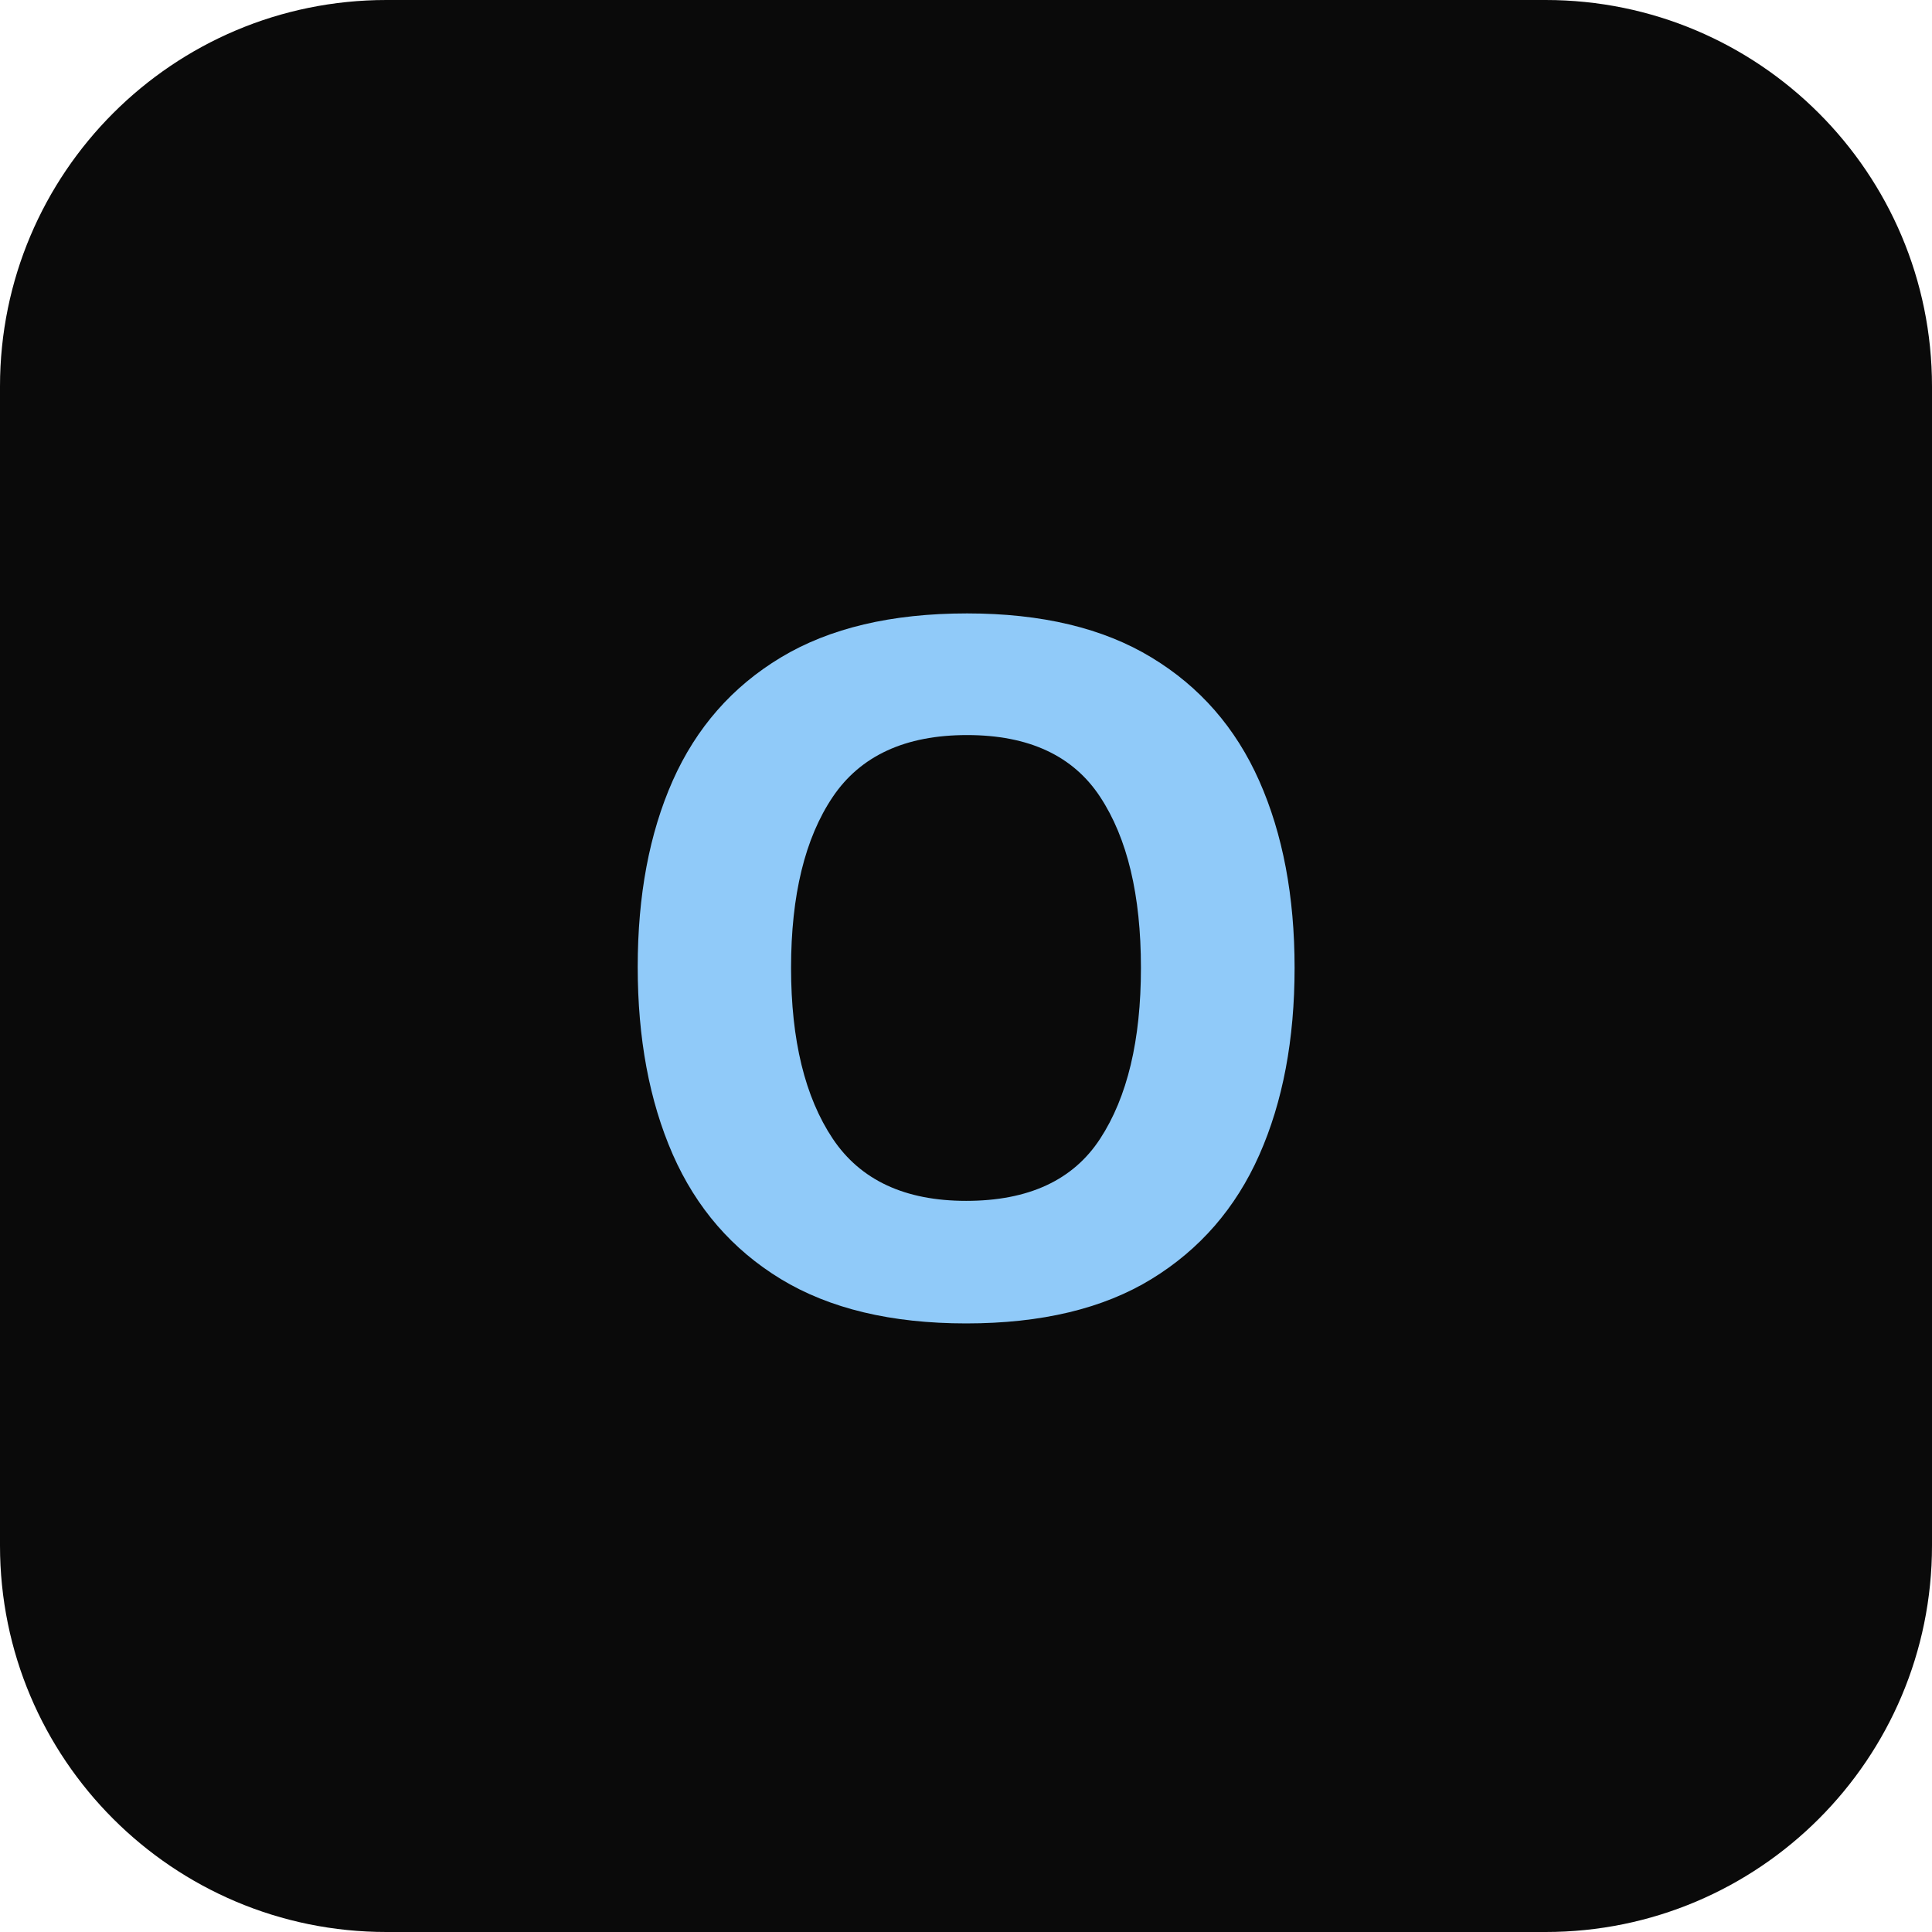
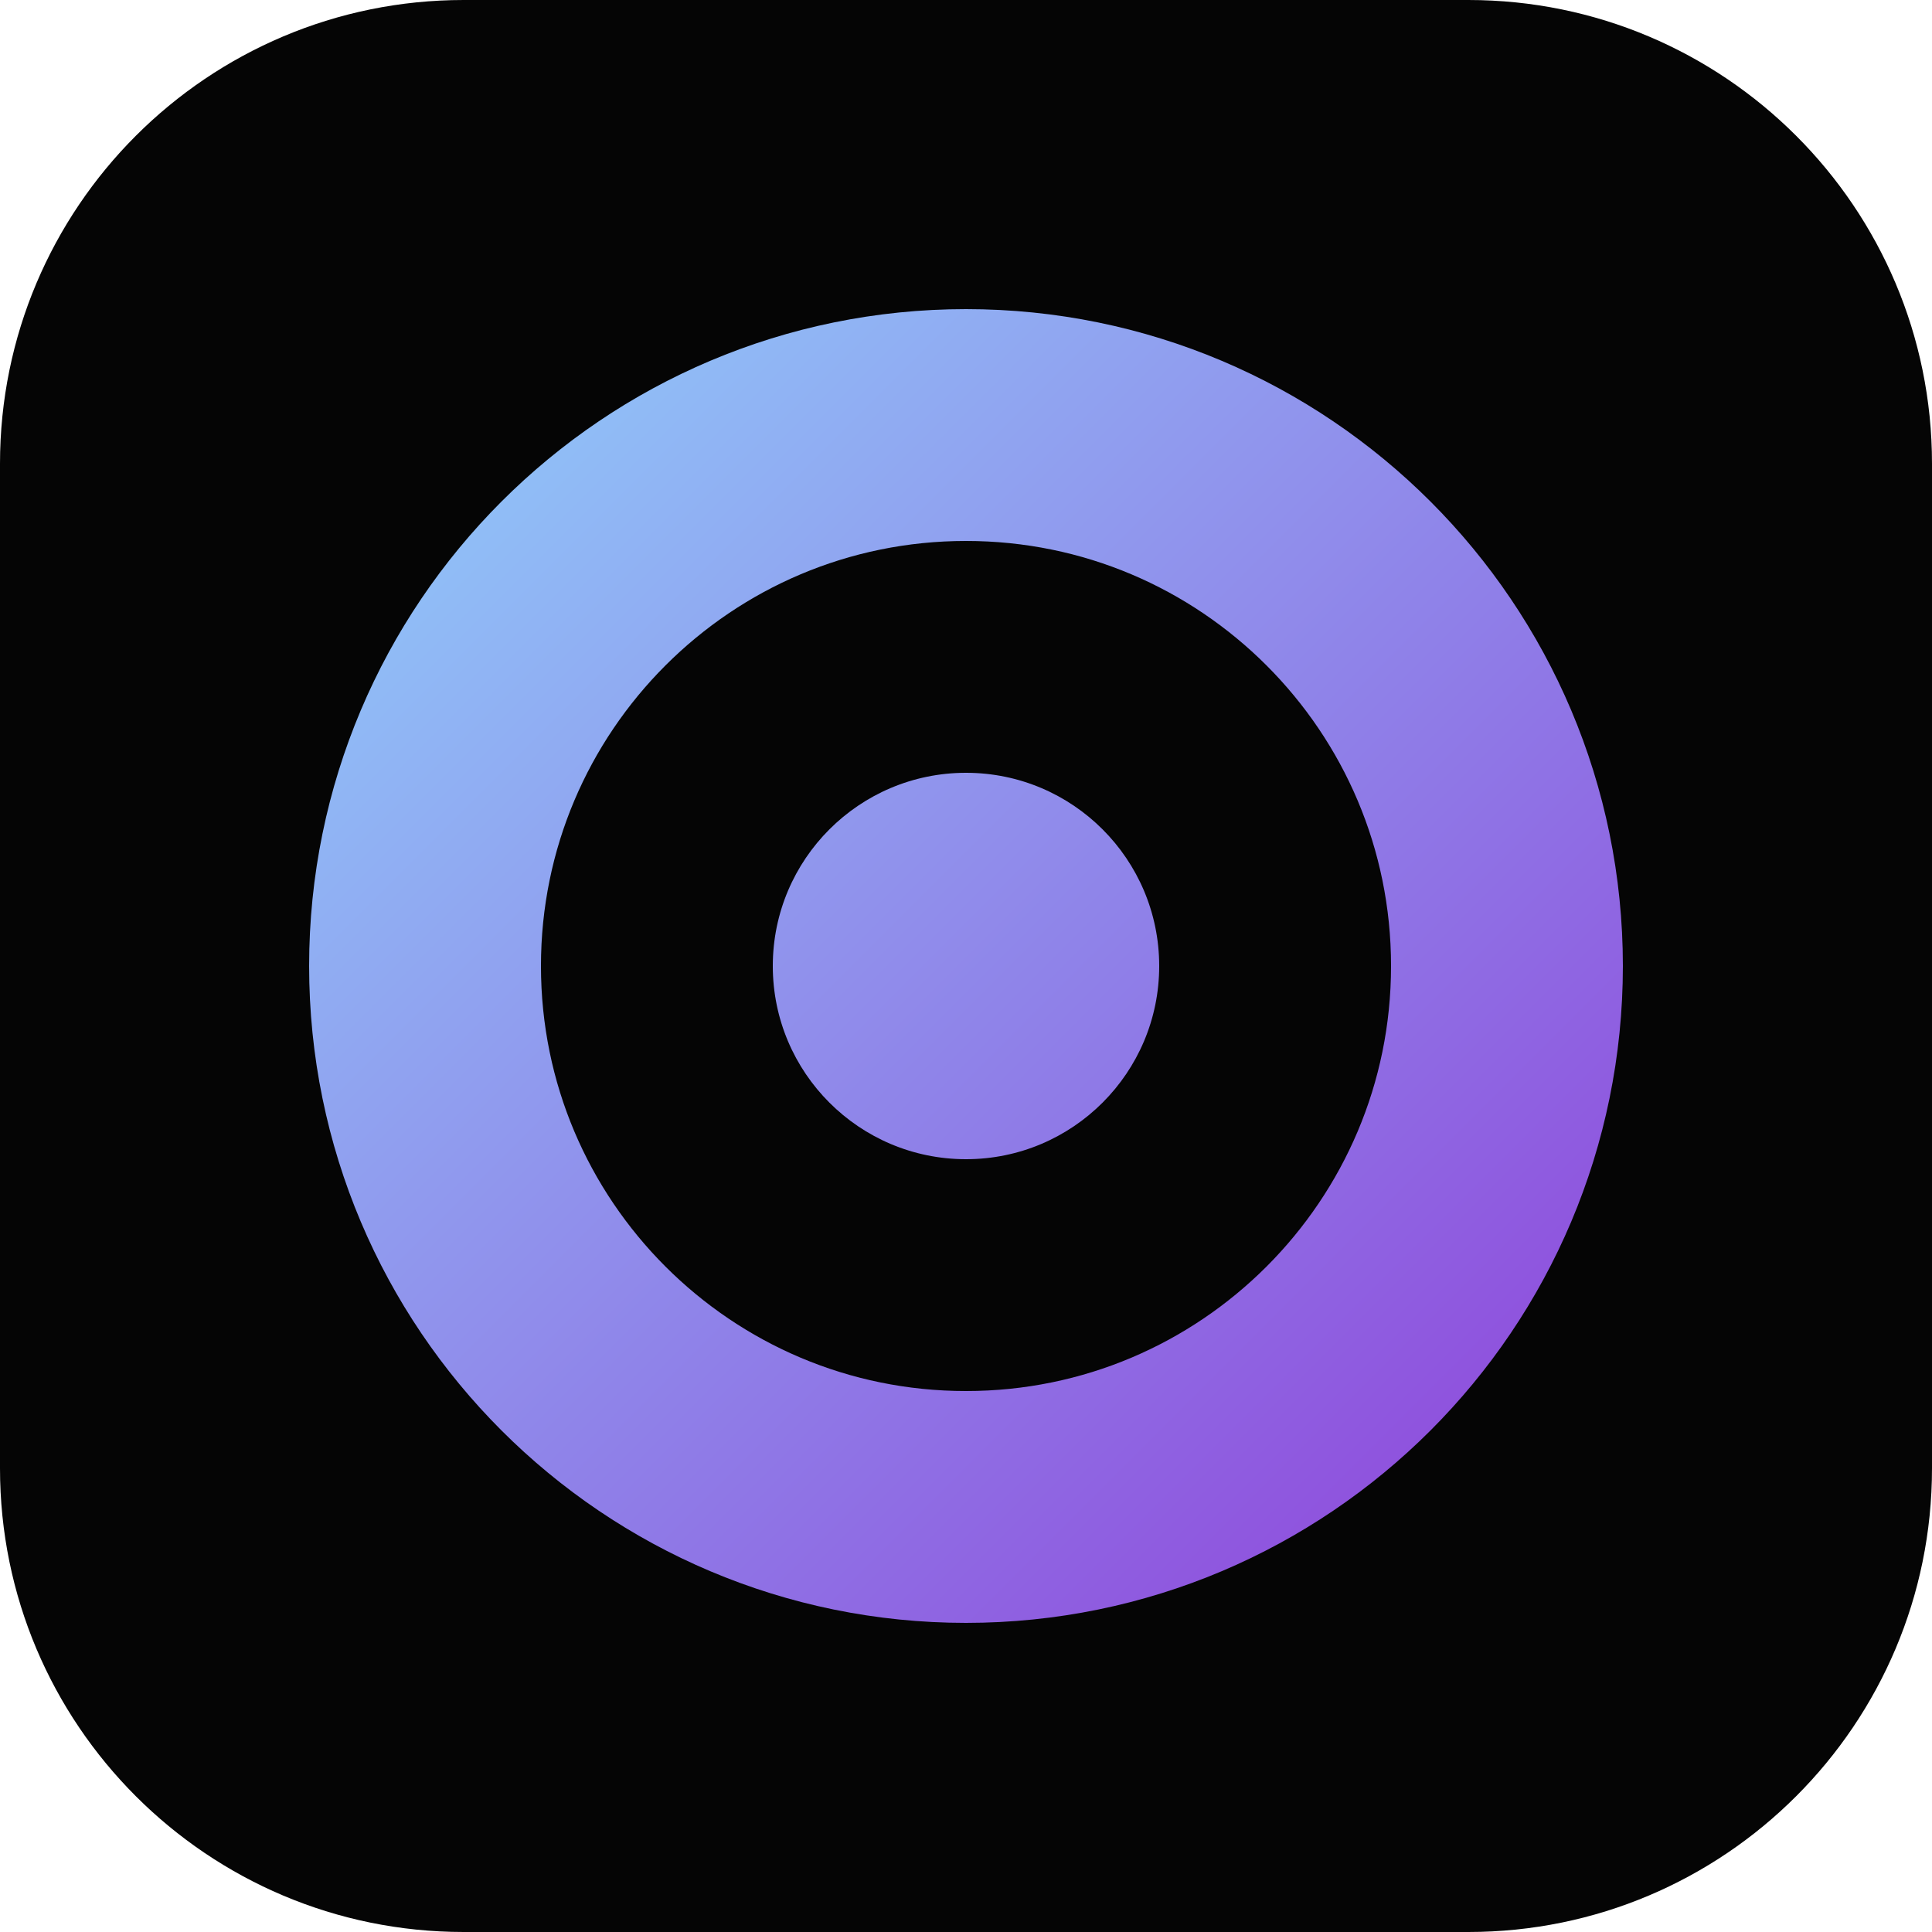
- <svg xmlns="http://www.w3.org/2000/svg" viewBox="0 0 100 100">
-   <rect width="100" height="100" rx="20" fill="#0a0a0a" />
-   <text x="50" y="68" font-family="system-ui, sans-serif" font-size="50" font-weight="600" fill="#90caf9" text-anchor="middle">O</text>
+ <svg xmlns="http://www.w3.org/2000/svg" width="100" height="100" viewBox="0 0 100 100" fill="none">
+   <rect width="100" height="100" rx="24" fill="#050505" />
+   <defs>
+     <linearGradient id="grad1" x1="20" y1="20" x2="80" y2="80" gradientUnits="userSpaceOnUse">
+       <stop offset="0%" stop-color="#90caf9" />
+       <stop offset="100%" stop-color="#8f46db" />
+     </linearGradient>
+   </defs>
+   <circle cx="50" cy="50" r="28" stroke="url(#grad1)" stroke-width="12" stroke-linecap="round" stroke-linejoin="round" />
+   <circle cx="50" cy="50" r="10" fill="url(#grad1)" />
</svg>
